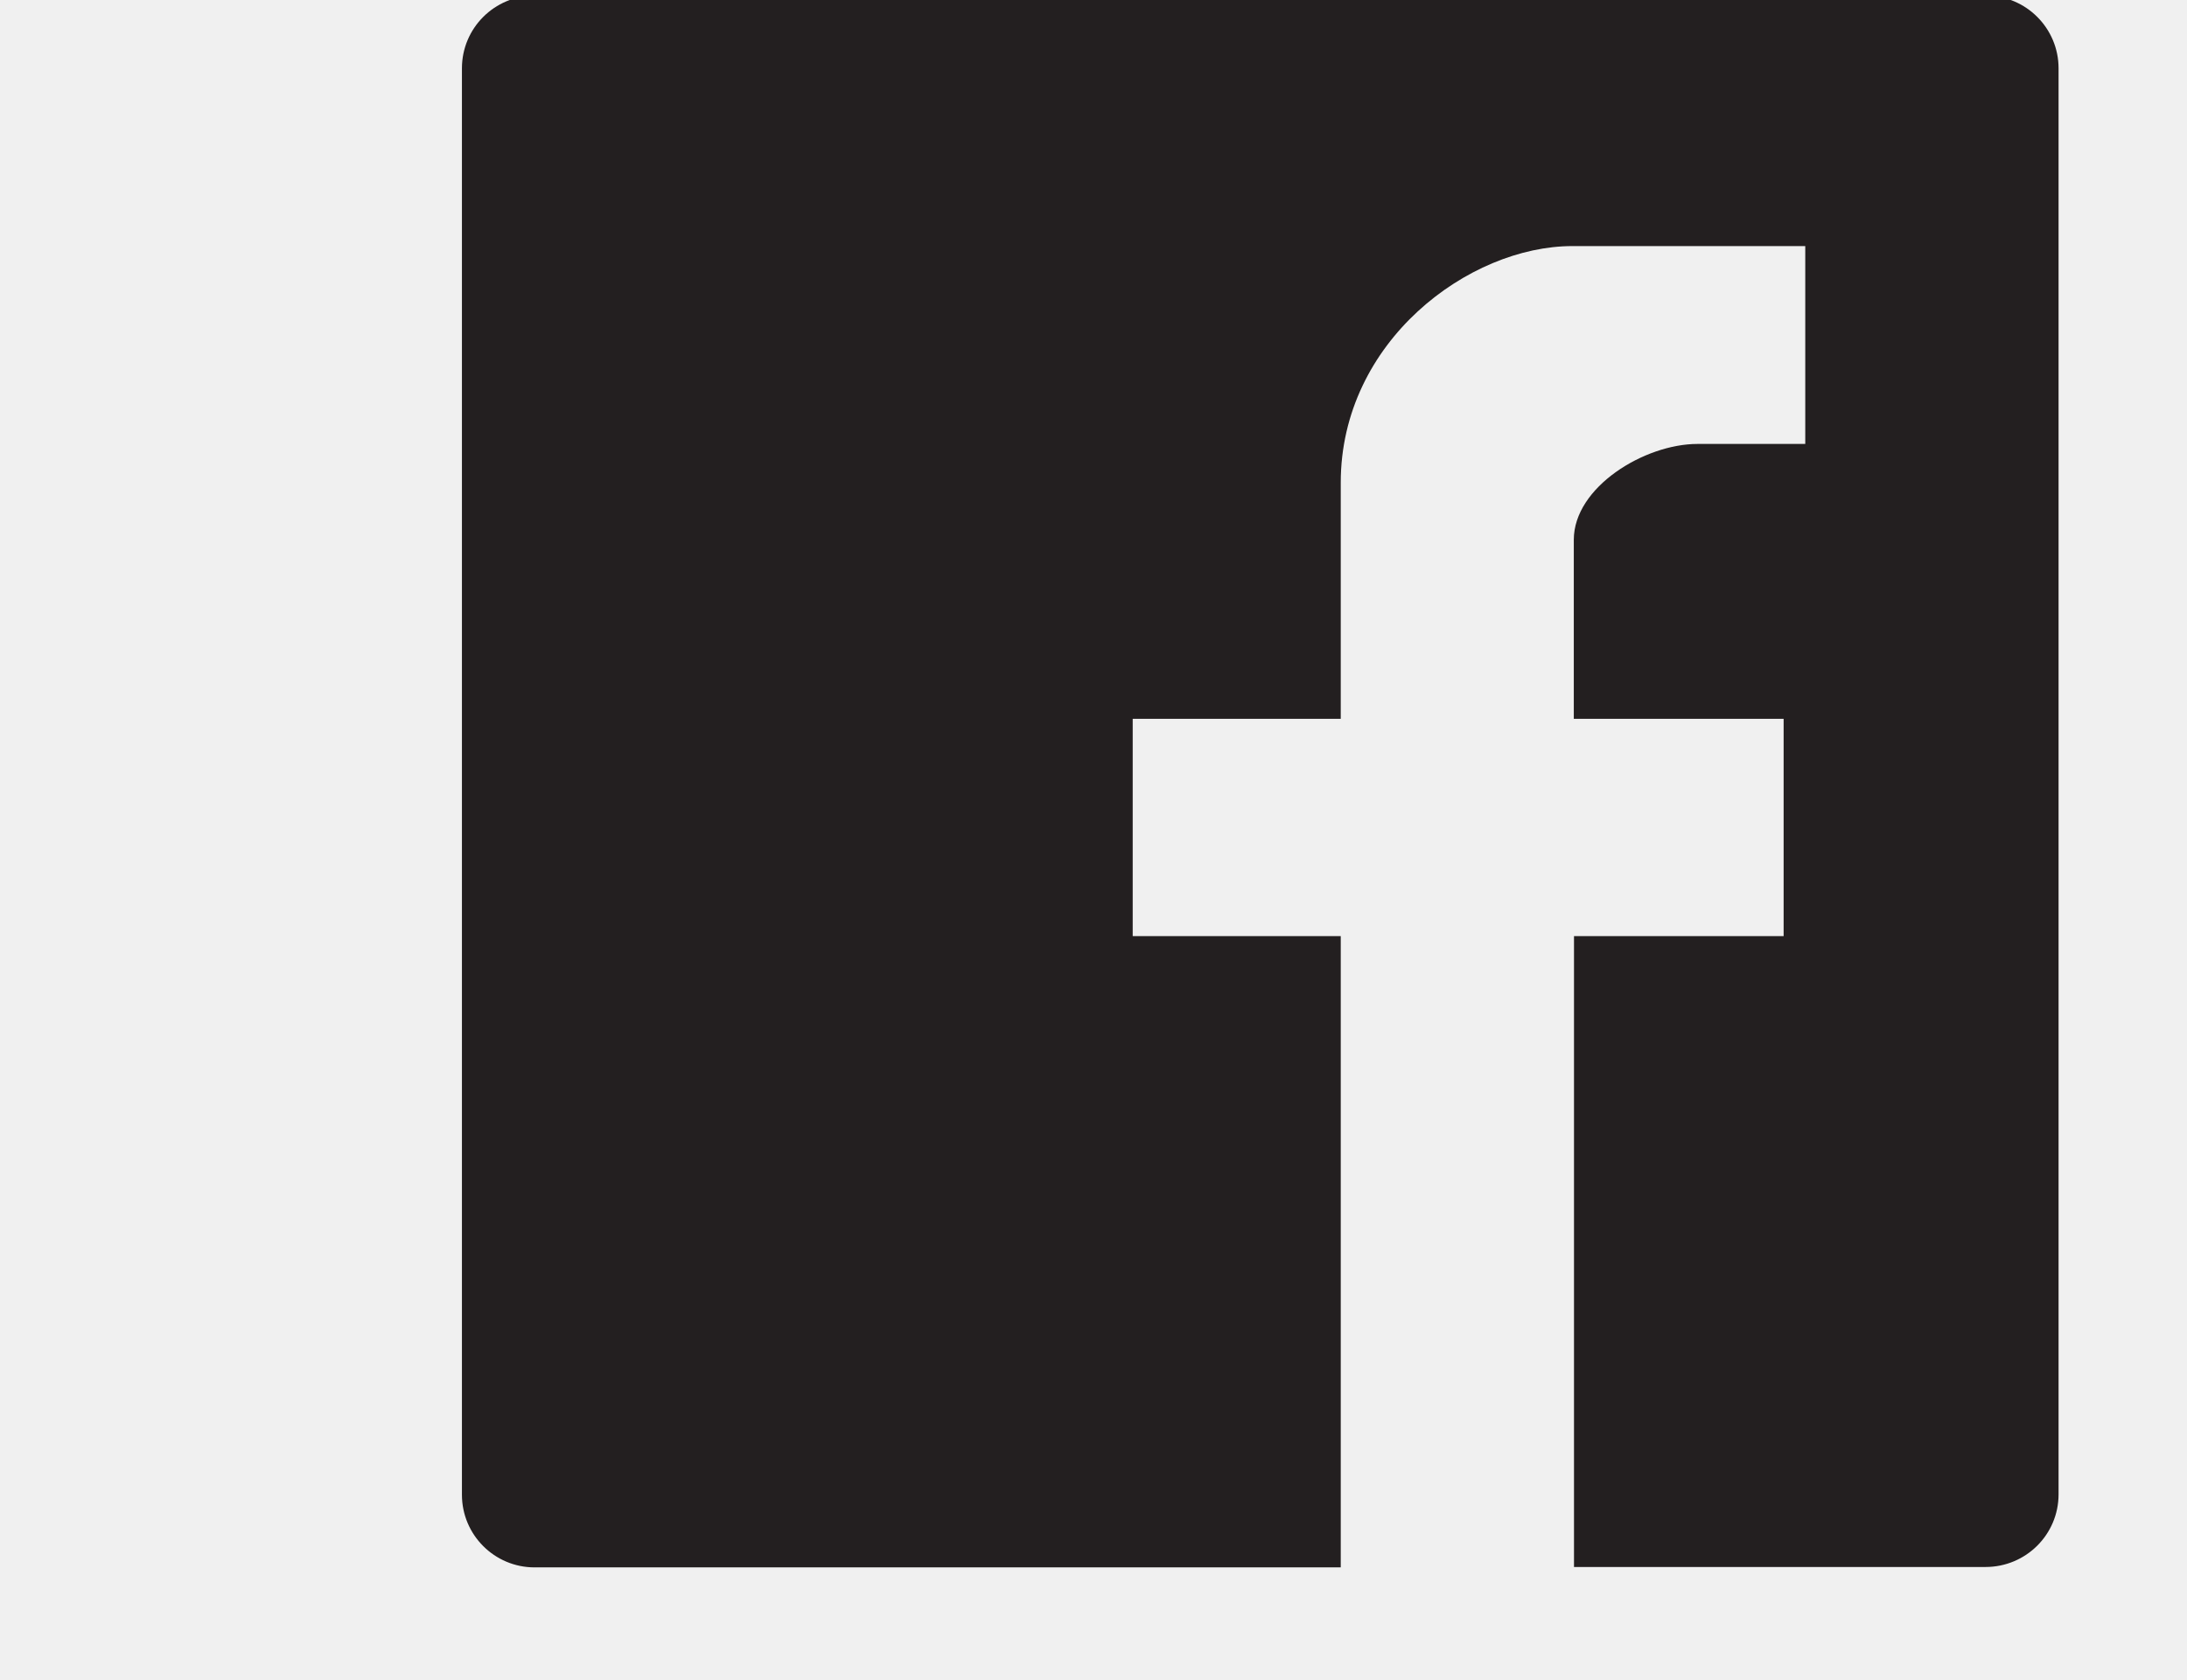
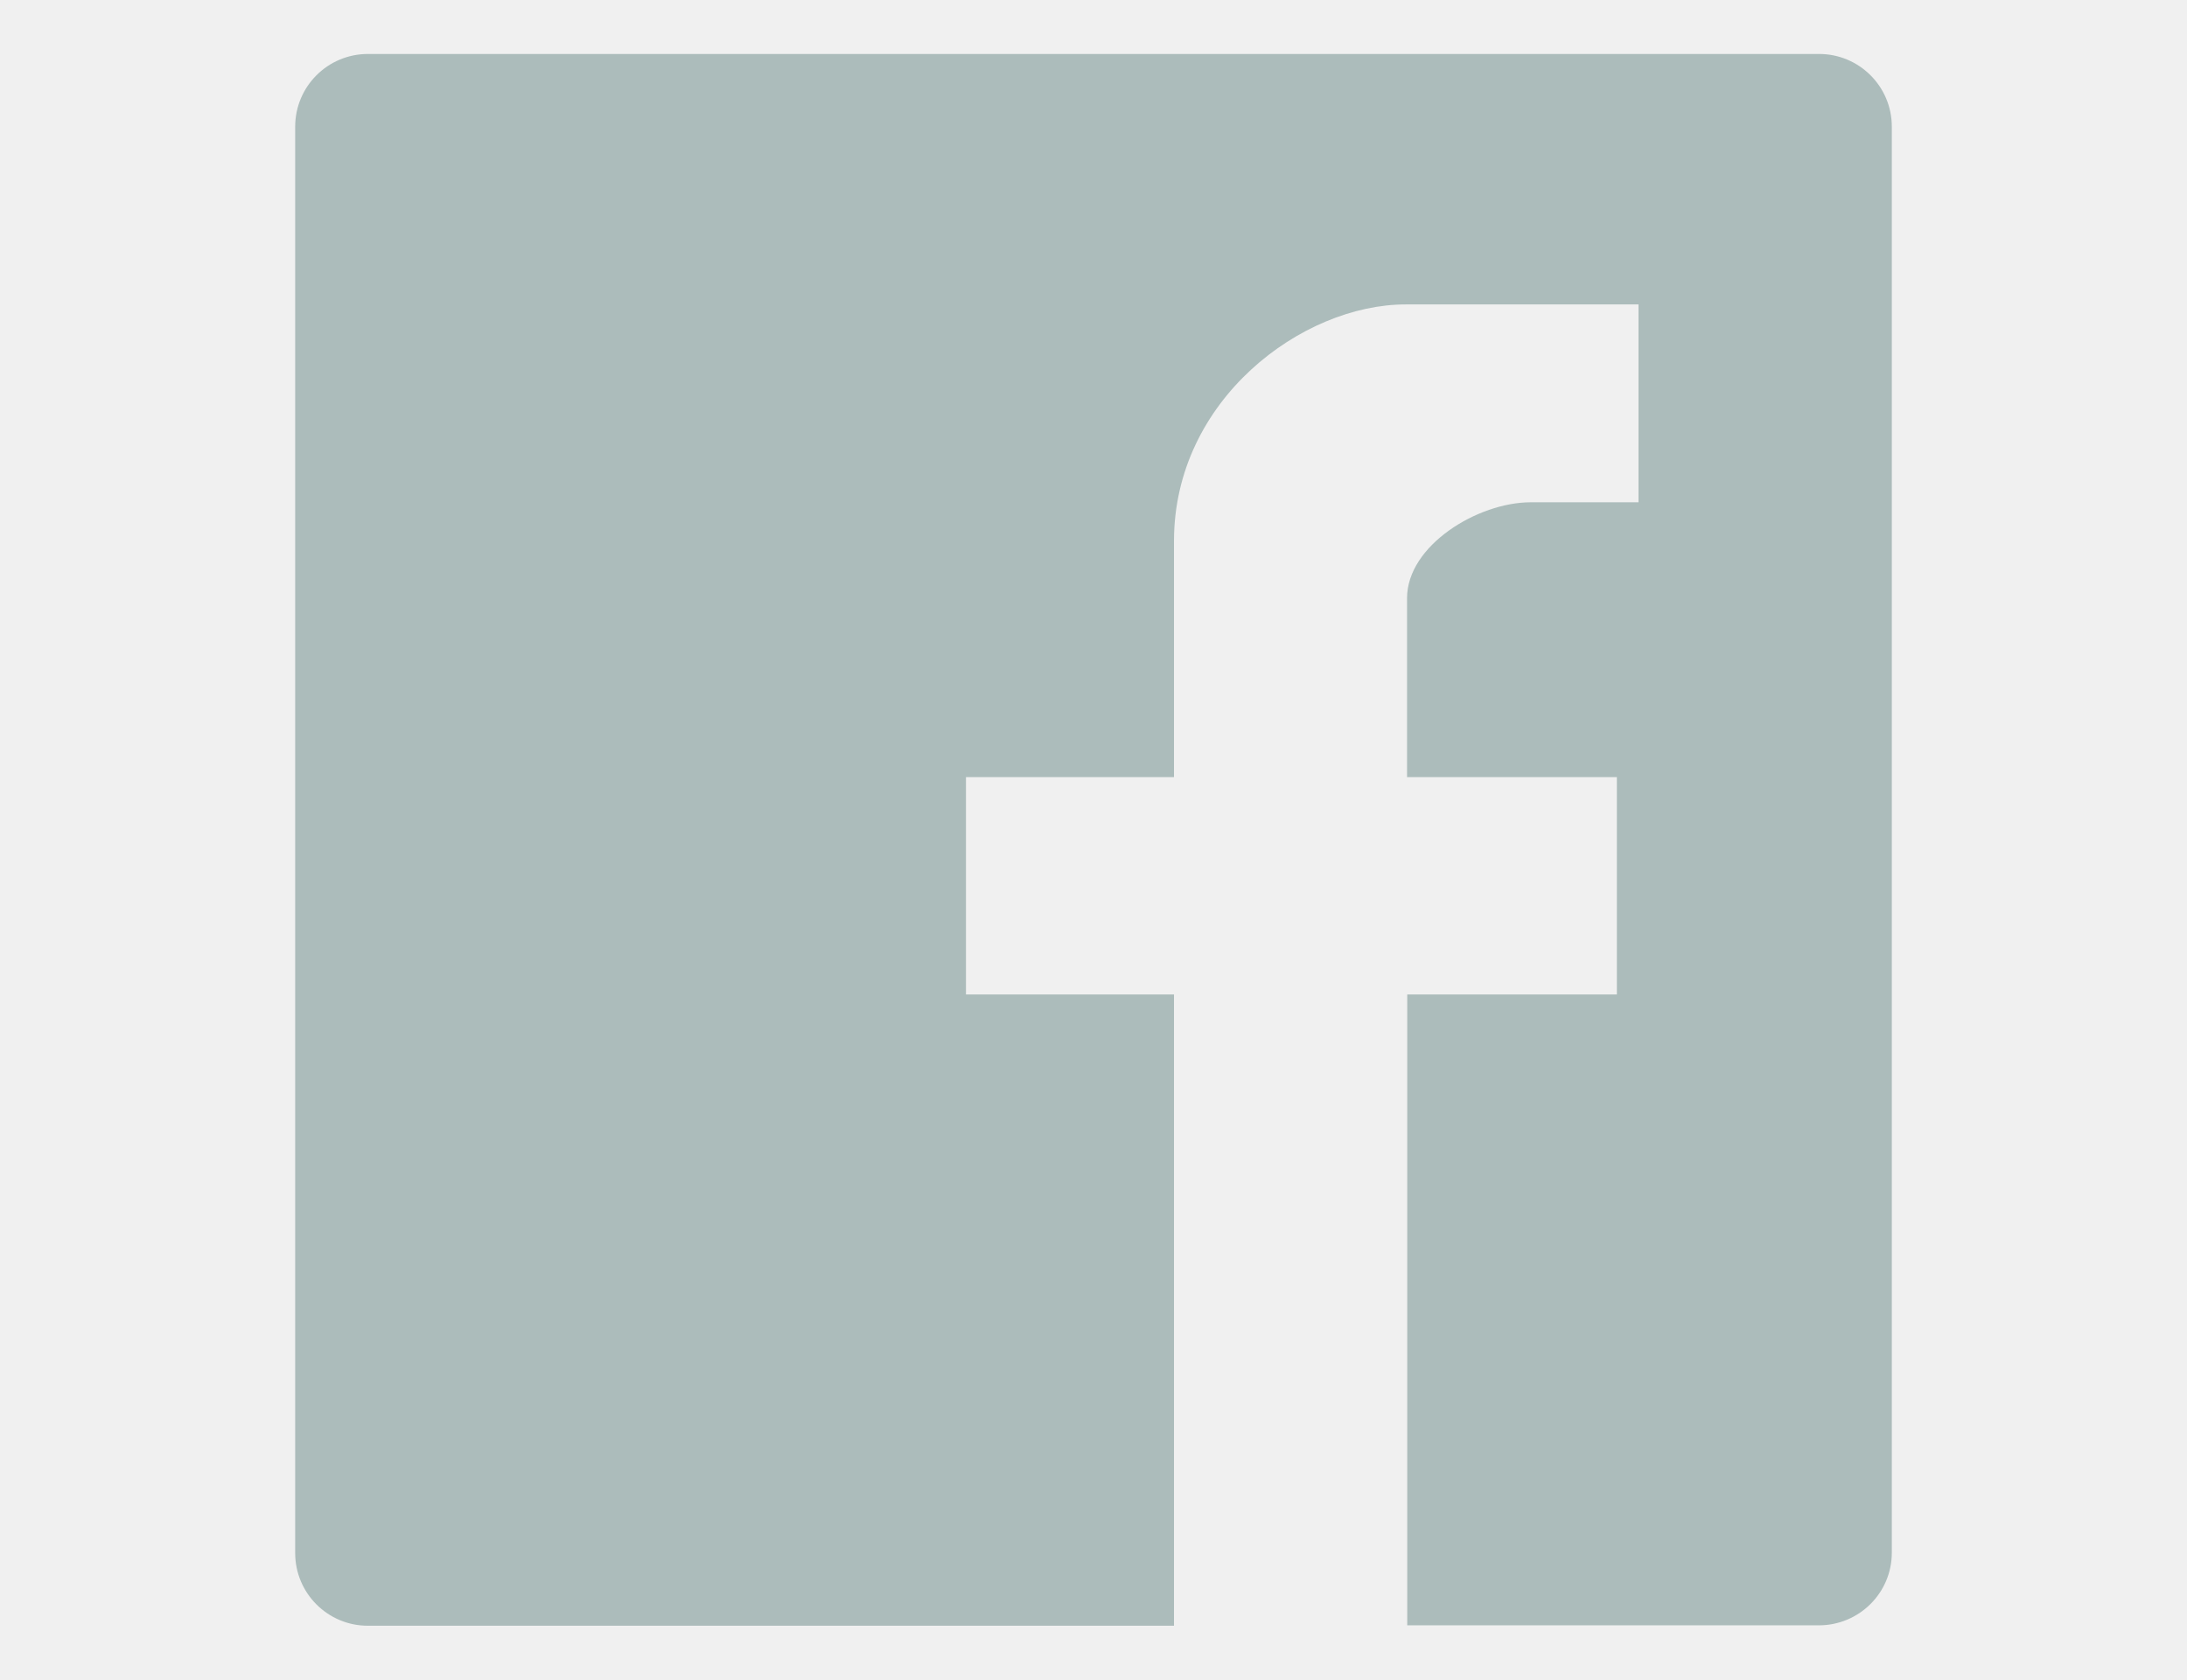
- <svg xmlns="http://www.w3.org/2000/svg" version="1.1" id="Layer_1" x="0px" y="0px" viewBox="245 -27.3 1101.7 846.3" style="enable-background:new 245 -27.3 1101.7 846.3;" xml:space="preserve">
-   <style type="text/css">
- 	.st0{fill:#231F20;}
- 	.st1{fill:#FFFDFD;}
- 	.st2{fill:#D2E4EC;}
- 	.st3{fill:#FFFFFF;}
- </style>
+ <svg xmlns="http://www.w3.org/2000/svg" version="1.1" id="Layer_1" x="0px" y="0px" viewBox="155 -117.3 1101.7 846.3" enable-background="new 155 -117.3 1101.7 846.3" xml:space="preserve">
  <g>
    <g>
-       <path class="st0" d="M1282,725.7V7.1c0-20.2-16.4-36.6-36.6-36.6H1180H579.7h-65.4c-20.2,0-36.6,16.4-36.6,36.6v653.2v65.6    c0,20.2,16.4,36.6,36.6,36.6h406.1V444.4H815.6V334.9h104.8v-119c0-71.2,64.6-119.2,116.7-119.2h117.3v99.7h-54.3    c-26.6,0-62.3,21.7-62.3,48.3v90.2h105.7v109.5h-105.6v317.9h141.9h65.4C1265.6,762.3,1282,745.9,1282,725.7z" />
+       <path fill="#ACBCBB" d="M1108,665.1V-53.5c0-20.2-16.4-36.6-36.6-36.6H1006H405.7h-65.4c-20.2,0-36.6,16.4-36.6,36.6v653.2v65.6    c0,20.2,16.4,36.6,36.6,36.6h406.1V383.8H641.6V274.3h104.8v-119c0-71.2,64.6-119.2,116.7-119.2h117.3v99.7h-54.3    c-26.6,0-62.3,21.7-62.3,48.3v90.2h105.7v109.5H863.9v317.9h141.9h65.4C1091.6,701.7,1108,685.3,1108,665.1z" />
    </g>
  </g>
-   <path class="st1" d="M1984.8,1374.7c-30.8,13.7-63.8,23-98.6,27c35.3-21.3,62.7-54.8,75.4-94.9c-33.2,19.7-69.8,33.9-109,41.5  c-31.3-33.3-76-54.1-125.2-54.1c-94.7,0-171.6,76.9-171.6,171.6c0,13.5,1.5,26.6,4.4,39.2c-142.7-7.1-268.9-75.4-353.6-179.3  c-14.8,25.3-23.1,54.8-23.1,86.2c0,59.6,30.2,112,76.3,142.8c-28.1-0.9-54.5-8.6-77.8-21.5c0,0.7,0,1.5,0,2.2  c0,83.1,59.2,152.5,137.6,168.2c-14.4,3.8-29.5,6-45.2,6c-11.1,0-21.9-1.1-32.2-3.1c21.9,68.1,85.3,117.7,160.3,119.2  c-58.7,46.1-132.6,73.4-213,73.4c-13.8,0-27.5-0.7-41-2.4c76,48.6,166.2,77.1,262.9,77.1c315.6,0,488.1-261.4,488.1-488.1  c0-7.5-0.2-14.8-0.5-22.2C1932.9,1439.4,1961.9,1409.1,1984.8,1374.7z" />
+   <path fill="#FFFDFD" d="M2139.8,1257.4c-30.8,13.7-63.8,23-98.6,27c35.3-21.3,62.7-54.8,75.4-94.9c-33.2,19.7-69.8,33.9-109,41.5  c-31.3-33.3-76-54.1-125.2-54.1c-94.7,0-171.6,76.9-171.6,171.6c0,13.5,1.5,26.6,4.4,39.2c-142.7-7.1-268.9-75.4-353.6-179.3  c-14.8,25.3-23.1,54.8-23.1,86.2c0,59.6,30.2,112,76.3,142.8c-28.1-0.9-54.5-8.6-77.8-21.5c0,0.7,0,1.5,0,2.2  c0,83.1,59.2,152.5,137.6,168.2c-14.4,3.8-29.5,6-45.2,6c-11.1,0-21.9-1.1-32.2-3.1c21.9,68.1,85.3,117.7,160.3,119.2  c-58.7,46.1-132.6,73.4-213,73.4c-13.8,0-27.5-0.7-41-2.4c76,48.6,166.2,77.1,262.9,77.1c315.6,0,488.1-261.4,488.1-488.1  c0-7.5-0.2-14.8-0.5-22.2C2087.9,1322.1,2116.9,1291.8,2139.8,1257.4z" />
  <g>
    <g>
-       <path class="st2" d="M16517.6,1122.2h-5775.8c-178,0-322.5-144.3-322.5-322.5V-292.6c0-178,144.3-322.5,322.5-322.5h5775.9    c178,0,322.5,144.3,322.5,322.5V799.7C16840.1,977.7,16695.8,1122.2,16517.6,1122.2z" />
+       <path fill="#D2E4EC" d="M16672.6,1004.9h-5775.8c-178,0-322.5-144.3-322.5-322.5V-409.9c0-178,144.3-322.5,322.5-322.5h5775.9    c178,0,322.5,144.3,322.5,322.5V682.4C16995.1,860.4,16850.8,1004.9,16672.6,1004.9z" />
    </g>
    <g>
-       <path class="st3" d="M12158.7-210.9h578.8v176h-364.8v216.8h340.9v174.7h-340.9v381.7h-214.1L12158.7-210.9L12158.7-210.9z" />
-       <path class="st3" d="M12899.7-198.4c69.1-11.3,170.4-19.7,285.9-19.7c140.8,0,239.4,21.1,307,74.7c57.8,45,88.7,112.6,88.7,200    c0,119.7-85.8,202.8-167.6,232.5v4.2c66.1,26.8,102.8,88.7,126.8,176c29.5,108.4,57.8,232.3,76,268.9h-219.7    c-14-28.2-38.1-104.2-64.9-221.2c-26.8-119.7-67.6-150.7-156.3-152.1h-63.4v373.3h-212.6L12899.7-198.4L12899.7-198.4z     M13112.3,210.1h84.5c106.9,0,170.4-53.6,170.4-136.6c0-86-59.2-131-157.8-131c-52.1,0-81.6,2.7-97.1,7.1L13112.3,210.1    L13112.3,210.1z" />
-       <path class="st3" d="M14299.7,336.9h-349.3v225.4h390.1v176h-604.2v-949.2h584.5v176h-370.4v197.1h349.3L14299.7,336.9    L14299.7,336.9z" />
-       <path class="st3" d="M15052,336.9h-349.3v225.4h390.1v176h-604.2v-949.2h584.5v176h-370.4v197.1h349.3L15052,336.9L15052,336.9z" />
+       <path fill="#FFFFFF" d="M12313.7-328.2h578.8v176h-364.8V64.6h340.9v174.7h-340.9V621h-214.1L12313.7-328.2L12313.7-328.2z" />
+       <path fill="#FFFFFF" d="M13054.7-315.7c69.1-11.3,170.4-19.7,285.9-19.7c140.8,0,239.4,21.1,307,74.7c57.8,45,88.7,112.6,88.7,200    c0,119.7-85.8,202.8-167.6,232.5v4.2c66.1,26.8,102.8,88.7,126.8,176c29.5,108.4,57.8,232.3,76,268.9h-219.7    c-14-28.2-38.1-104.2-64.9-221.2c-26.8-119.7-67.6-150.7-156.3-152.1h-63.4v373.3h-212.6L13054.7-315.7L13054.7-315.7z     M13267.3,92.8h84.5c106.9,0,170.4-53.6,170.4-136.6c0-86-59.2-131-157.8-131c-52.1,0-81.6,2.7-97.1,7.1L13267.3,92.8    L13267.3,92.8z" />
+       <path fill="#FFFFFF" d="M14454.7,219.6h-349.3V445h390.1v176h-604.2v-949.2h584.5v176h-370.4V44.9h349.3L14454.7,219.6    L14454.7,219.6z" />
+       <path fill="#FFFFFF" d="M15207,219.6h-349.3V445h390.1v176h-604.2v-949.2h584.5v176h-370.4V44.9h349.3L15207,219.6L15207,219.6z" />
    </g>
  </g>
-   <path class="st3" d="M1238.4,1061.8H850.3v210.7H731.1v-210.2c-81.7,5.5-145.9,72-145.9,153v485.1c0,84.7,70.2,153.4,157.1,153.4  h496.2c86.9,0,157.1-68.6,157.1-153.4v-485.1C1395.7,1130.5,1325.3,1061.8,1238.4,1061.8z M1015.9,1656.9  c-103.5,0-187.5-83.9-187.5-187.5c0-103.7,84.2-187.5,187.5-187.5c103.7,0,187.9,83.9,187.9,187.5  C1203.8,1573.1,1119.6,1656.9,1015.9,1656.9z M1311.2,1299.6h-146.9v-146.8h146.8L1311.2,1299.6L1311.2,1299.6z" />
+   <path fill="#FFFFFF" d="M1393.4,944.5h-388.1v210.7H886.1V945c-81.7,5.5-145.9,72-145.9,153v485.1c0,84.7,70.2,153.4,157.1,153.4  h496.2c86.9,0,157.1-68.6,157.1-153.4V1098C1550.7,1013.2,1480.3,944.5,1393.4,944.5z M1170.9,1539.6  c-103.5,0-187.5-83.9-187.5-187.5c0-103.7,84.2-187.5,187.5-187.5c103.7,0,187.9,83.9,187.9,187.5  C1358.8,1455.8,1274.6,1539.6,1170.9,1539.6z M1466.2,1182.3h-146.9v-146.8h146.8L1466.2,1182.3L1466.2,1182.3z" />
</svg>
